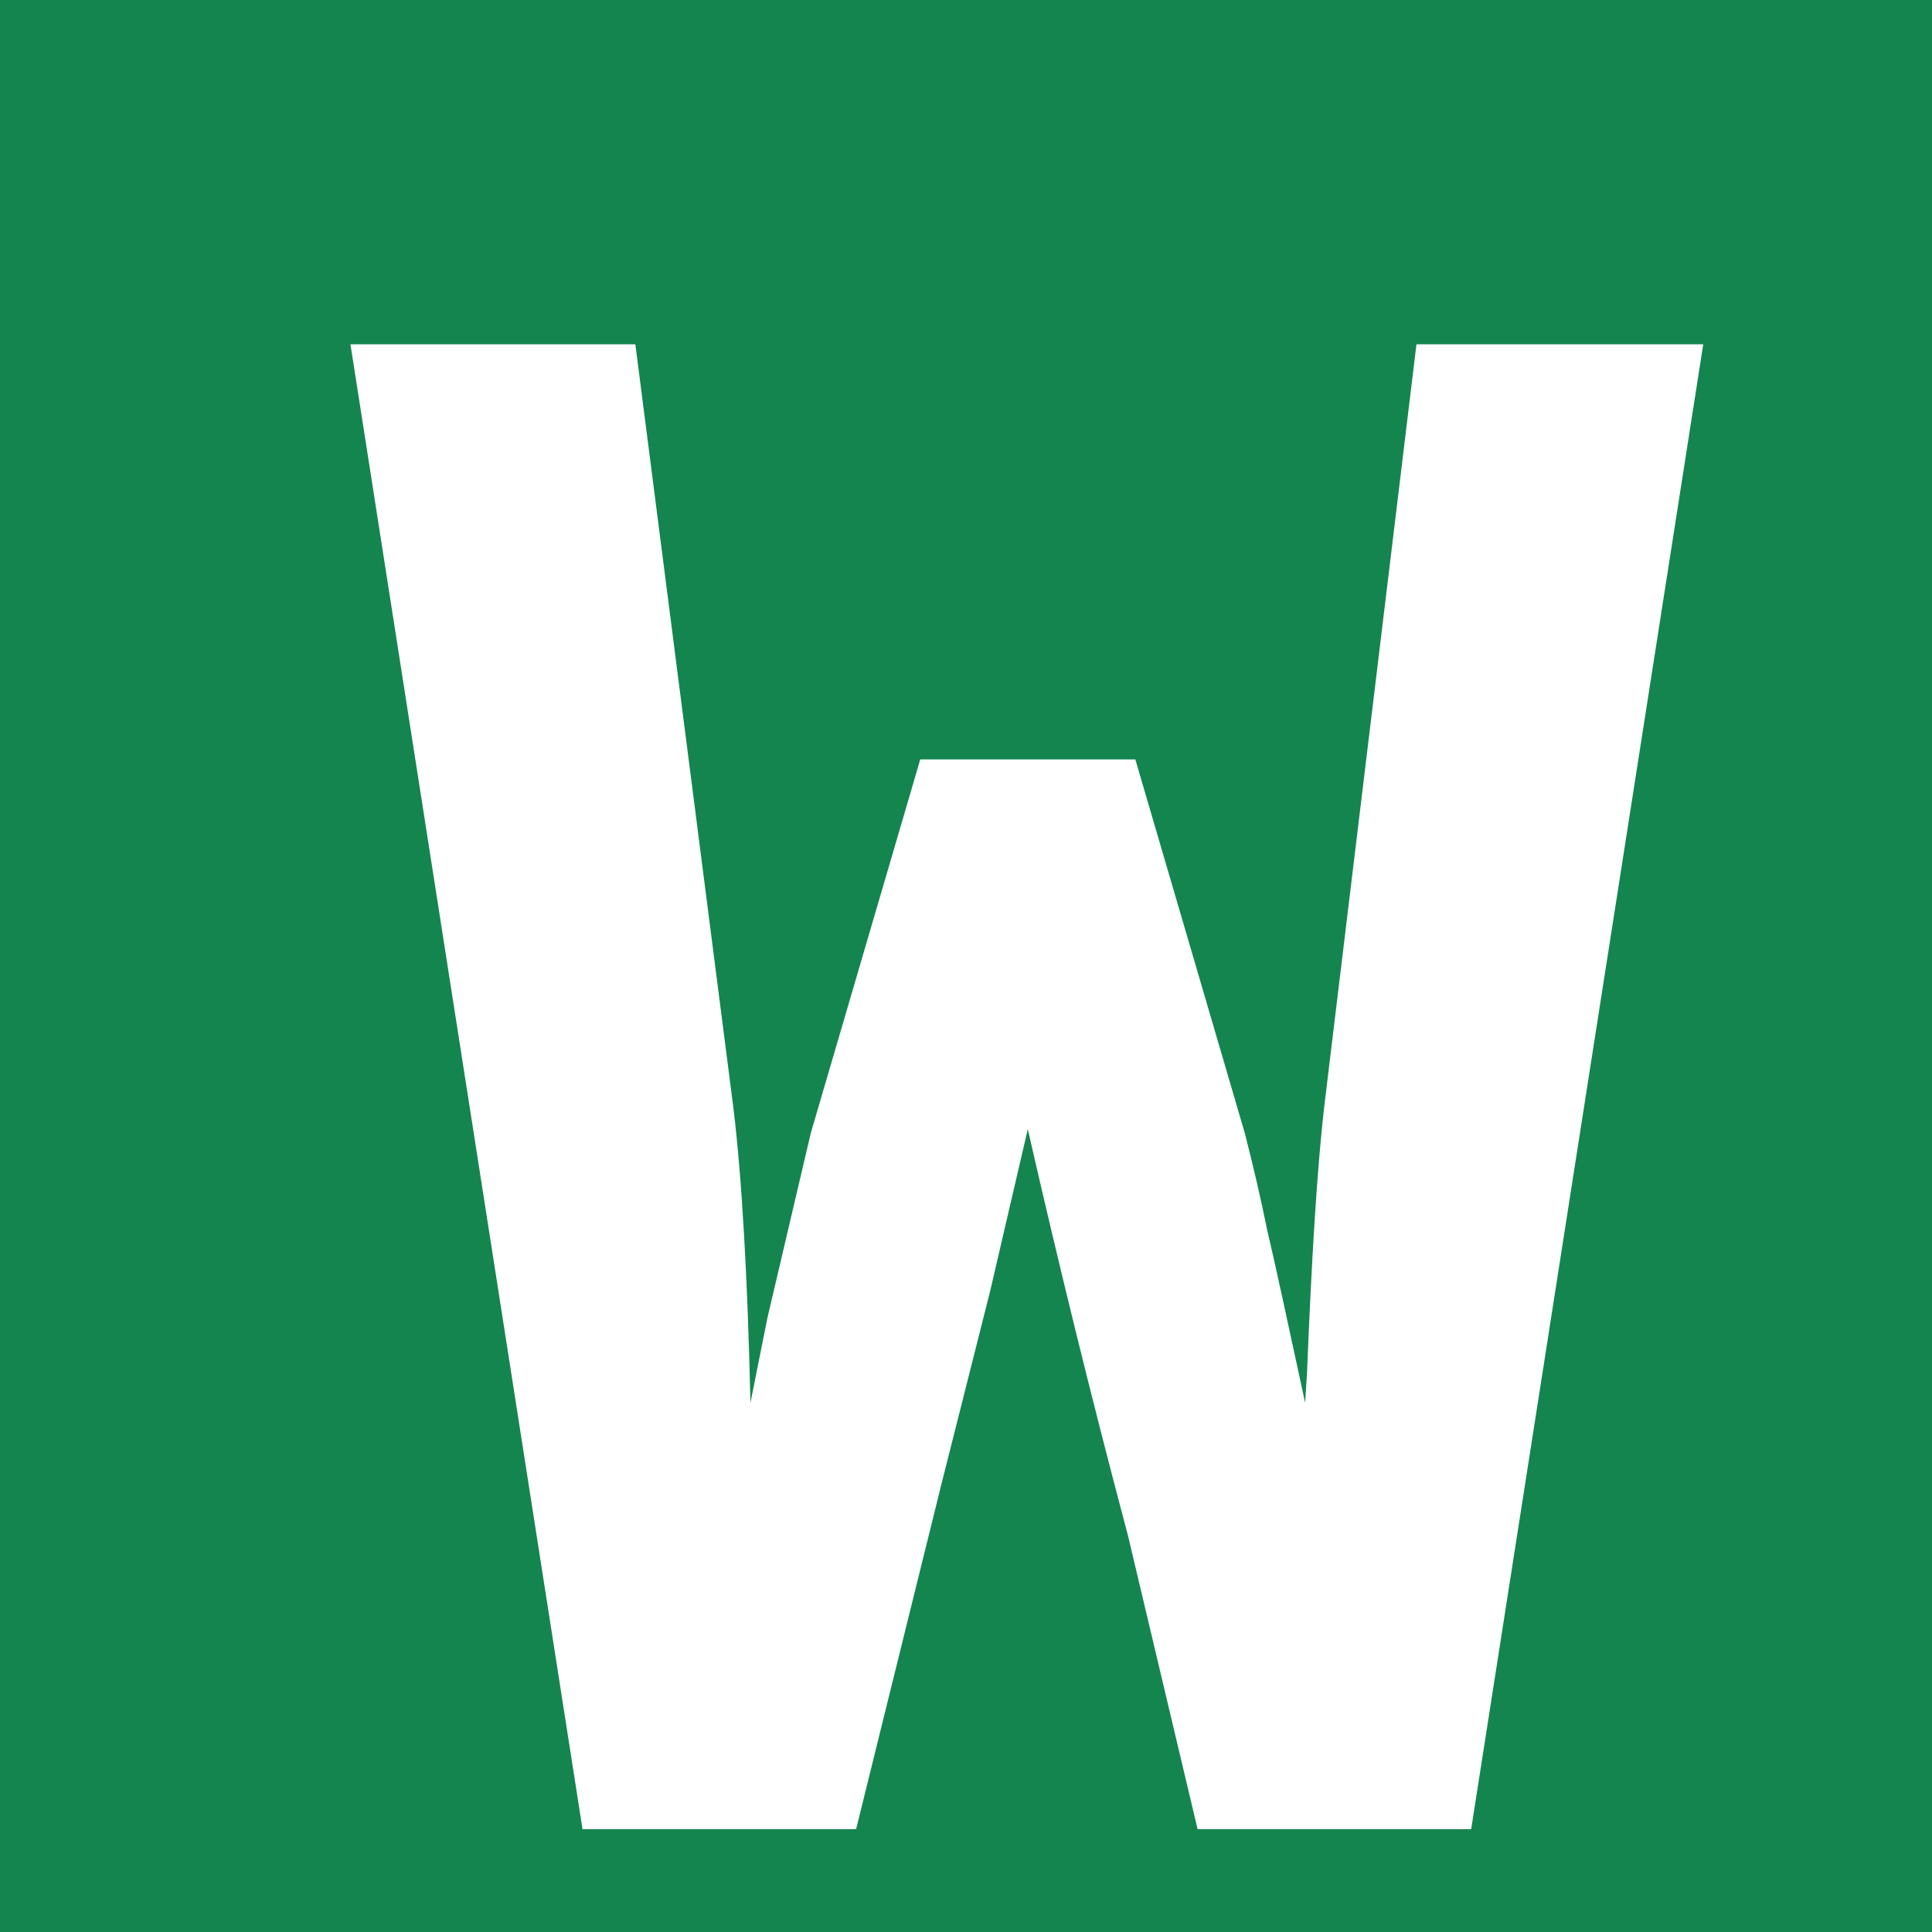
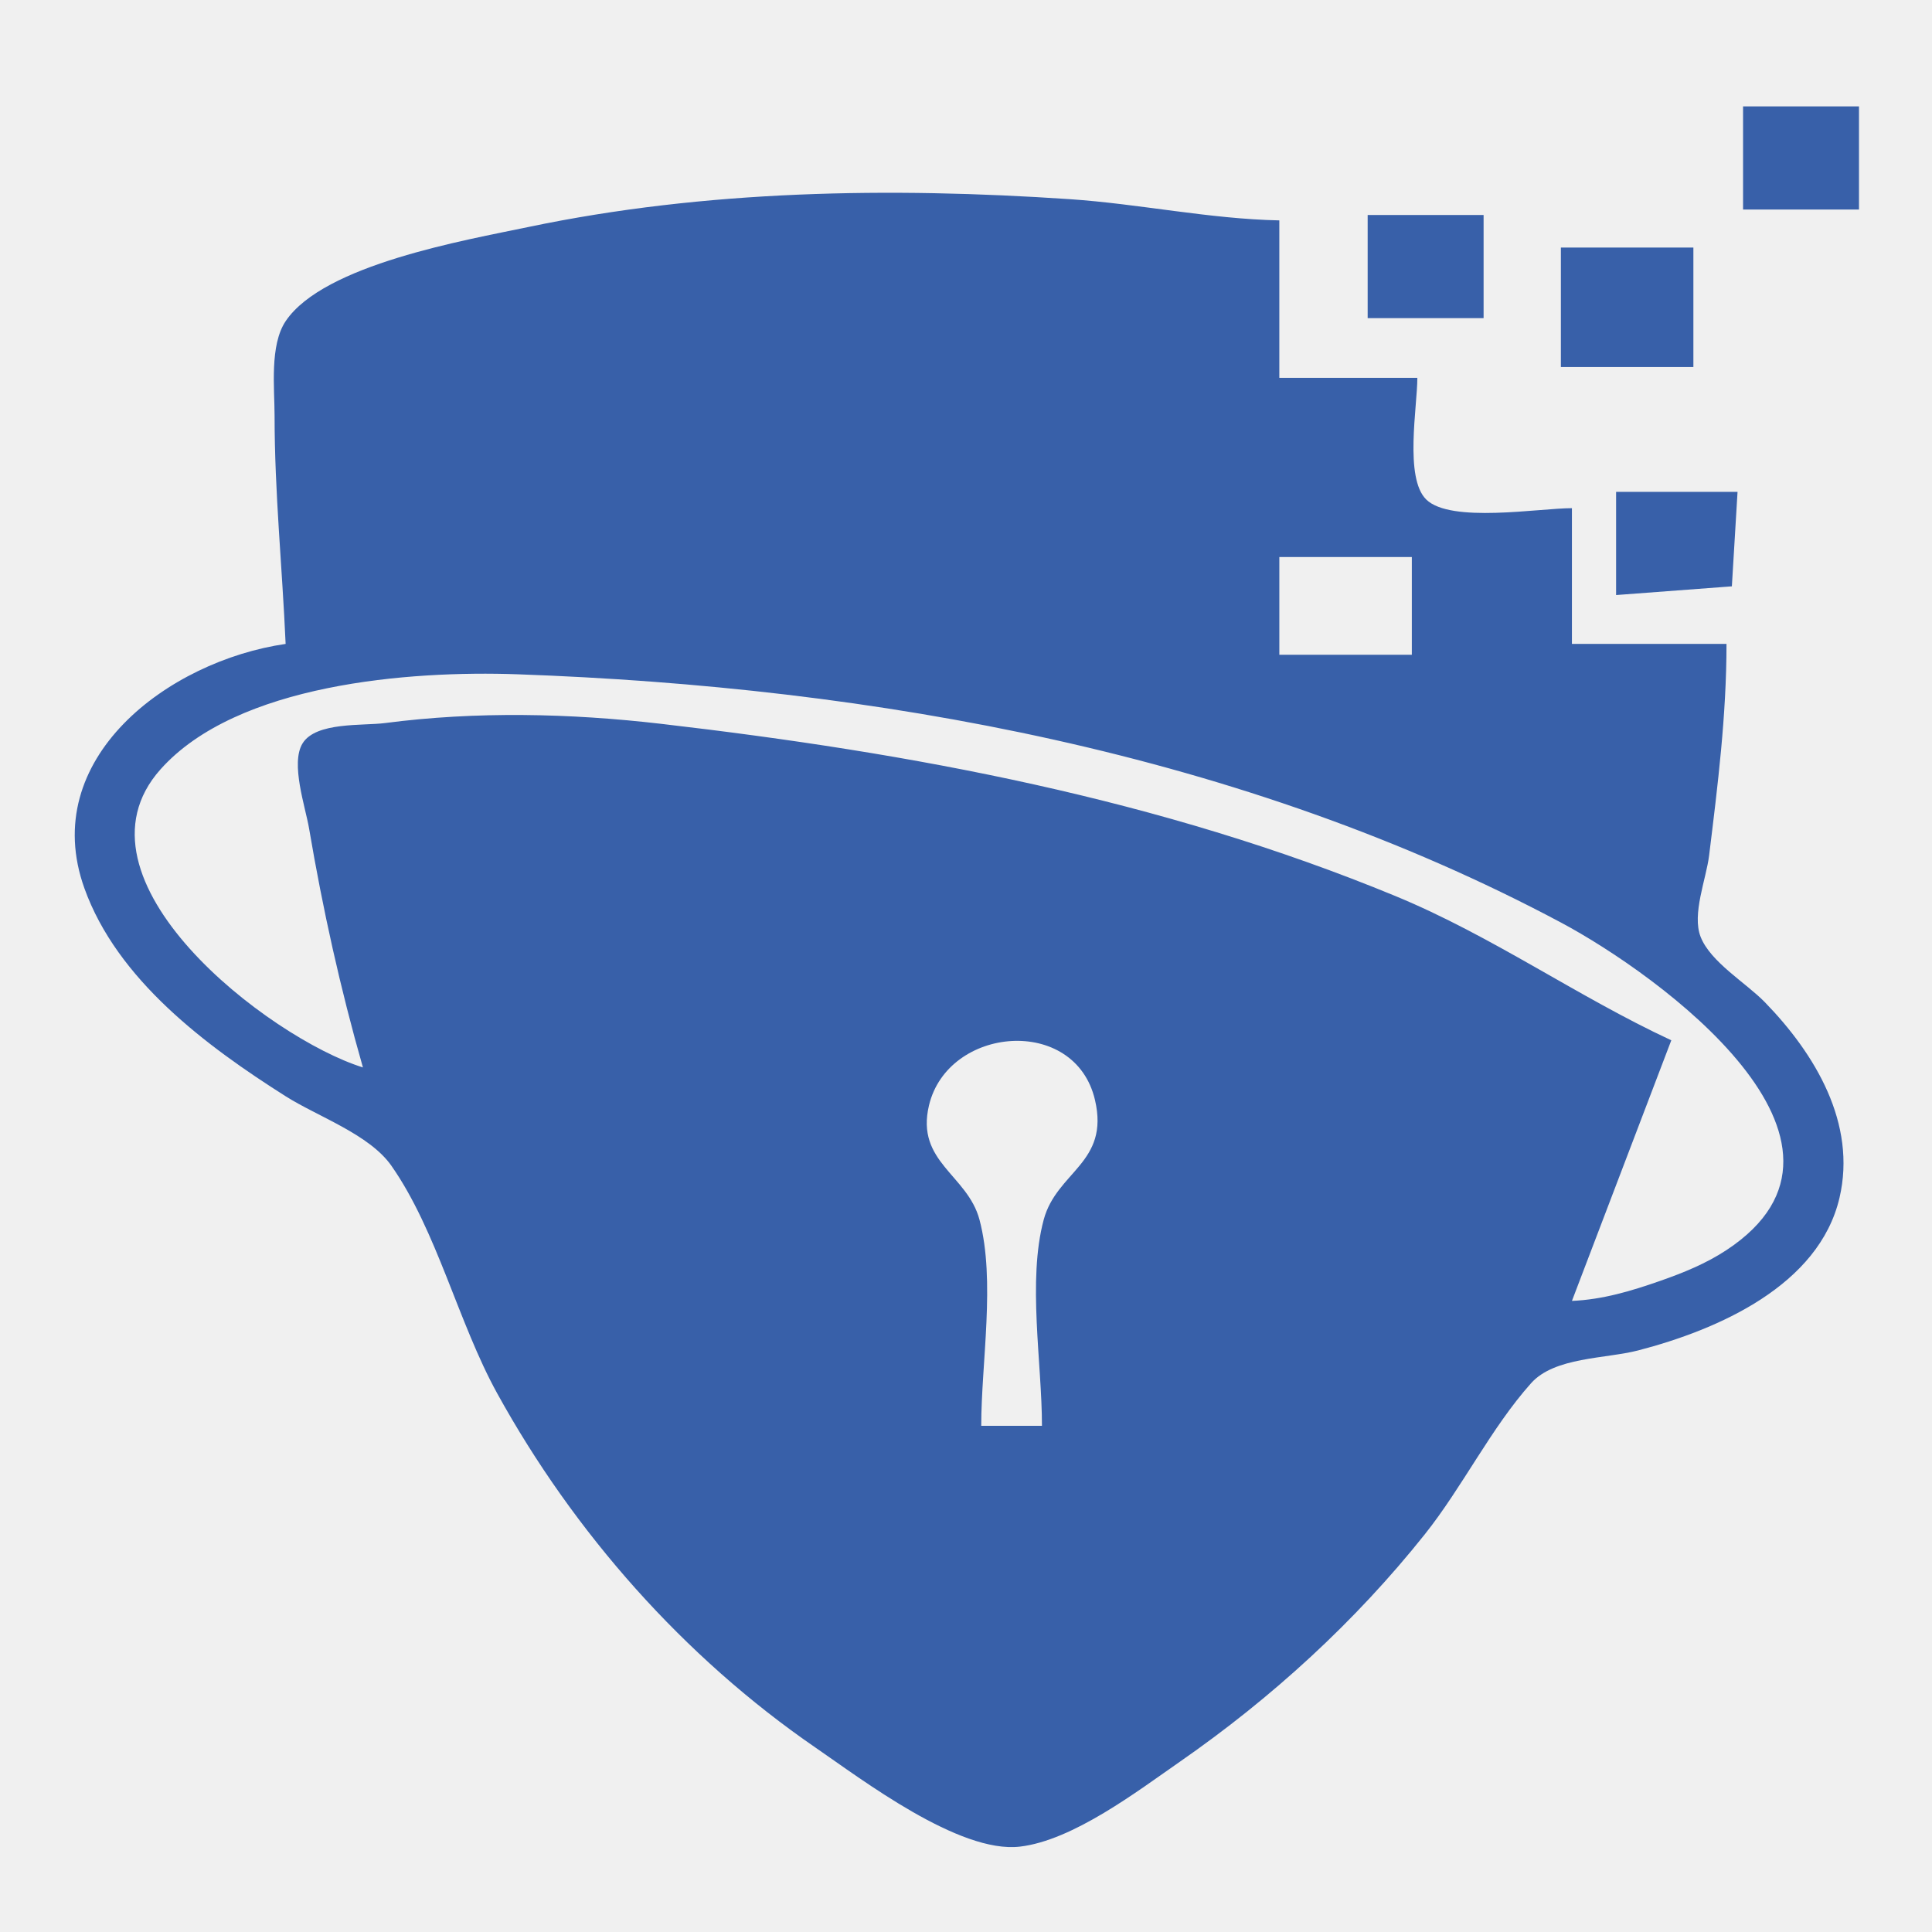
- <svg xmlns="http://www.w3.org/2000/svg" width="16.0px" height="16.0px" viewBox="0 0 16.0 16.0" version="1.1" id="SVGRoot">
-   <defs id="defs9" />
+ <svg xmlns="http://www.w3.org/2000/svg" width="48" height="48" viewBox="0 0 12.7 12.7" version="1.1" id="svg1">
+   <defs id="defs1" />
  <g id="layer1">
-     <rect style="opacity:1;fill:#14854f;fill-opacity:1;stroke:none;stroke-width:2;stroke-miterlimit:4;stroke-dasharray:none;stroke-opacity:1" id="rect85" width="17" height="18" x="0" y="0" />
-     <text xml:space="preserve" style="font-style:normal;font-variant:normal;font-weight:normal;font-stretch:normal;font-size:18.667px;line-height:1.25;font-family:'Droid Sans Fallback';-inkscape-font-specification:'Droid Sans Fallback';letter-spacing:0px;word-spacing:0px;fill:#ffffff;fill-opacity:1;stroke:none" x="2.904" y="15.148" id="text3150">
-       <tspan id="tspan3148" x="2.904" y="15.148" style="font-style:normal;font-variant:normal;font-weight:bold;font-stretch:normal;font-family:Cousine;-inkscape-font-specification:'Cousine Bold'">W</tspan>
-     </text>
+     <g id="g195" transform="matrix(0.07555909,0,0,0.07416563,-547.0335,-1.13156)">
+       <path style="fill:#3860a9;stroke:none" d="m 7391.454,24.685 v 9.144 h 10.086 v -9.144 h -10.086 m -126.794,47.644 c -10.241,1.516 -21.545,10.183 -17.507,21.656 2.852,8.104 10.569,13.958 17.507,18.436 2.798,1.806 7.282,3.368 9.201,6.159 3.963,5.766 5.812,13.903 9.198,20.162 6.671,12.331 16.225,23.376 27.708,31.416 4.085,2.86 12.503,9.396 17.77,8.771 4.624,-0.548 10.226,-4.911 13.928,-7.531 7.997,-5.659 15.25,-12.413 21.295,-20.143 3.298,-4.218 5.762,-9.423 9.256,-13.404 2.041,-2.326 6.471,-2.152 9.313,-2.903 6.955,-1.839 15.735,-5.757 17.516,-13.531 1.507,-6.579 -2.114,-12.741 -6.489,-17.325 -1.635,-1.714 -4.725,-3.55 -5.592,-5.794 -0.777,-2.012 0.482,-5.124 0.734,-7.2 0.759,-6.272 1.515,-12.445 1.515,-18.769 h -13.448 V 60.298 c -2.868,0 -10.556,1.355 -12.678,-0.772 -1.911,-1.915 -0.77,-8.223 -0.77,-10.778 h -12.007 V 34.791 c -6.093,-0.126 -12.171,-1.465 -18.251,-1.882 -15.602,-1.071 -31.71,-0.813 -47.067,2.465 -5.492,1.172 -17.799,3.325 -21.121,8.335 -1.418,2.139 -0.972,5.967 -0.972,8.408 0,6.784 0.671,13.457 0.961,20.213 m 94.135,-38.019 v 9.144 h 10.086 v -9.144 h -10.086 m 16.81,2.888 v 10.588 h 11.527 V 37.198 h -11.527 m 4.803,21.656 v 9.144 l 10.072,-0.772 0.494,-8.372 h -10.566 m -17.77,5.775 v 8.663 h -11.527 v -8.663 h 11.527 m 13.928,65.932 8.645,-23.1 c -8.196,-3.885 -15.547,-9.229 -24.014,-12.79 -20.437,-8.593 -42.015,-12.674 -63.877,-15.26 -7.918,-0.937 -16.096,-1.121 -24.014,-0.067 -1.922,0.256 -6.012,-0.121 -7.172,1.801 -1.07,1.772 0.247,5.627 0.567,7.547 1.187,7.138 2.726,14.208 4.684,21.175 -8.166,-2.59 -26.147,-16.675 -17.607,-26.424 6.648,-7.59 21.664,-8.762 31.055,-8.422 31.033,1.124 63.162,7.002 90.773,22 8.502,4.618 28.626,19.484 14.408,29.033 -1.786,1.199 -3.746,2.009 -5.763,2.729 -2.515,0.897 -5.006,1.66 -7.684,1.777 m -46.107,11.069 h -5.283 c 0,-5.581 1.258,-12.876 -0.153,-18.269 -1.043,-3.988 -5.564,-5.108 -4.394,-10.125 1.641,-7.036 12.712,-8.031 14.443,-0.481 1.282,5.593 -3.327,6.322 -4.461,10.608 -1.423,5.378 -0.153,12.698 -0.153,18.267 z" id="path1" />
+     </g>
  </g>
</svg>
